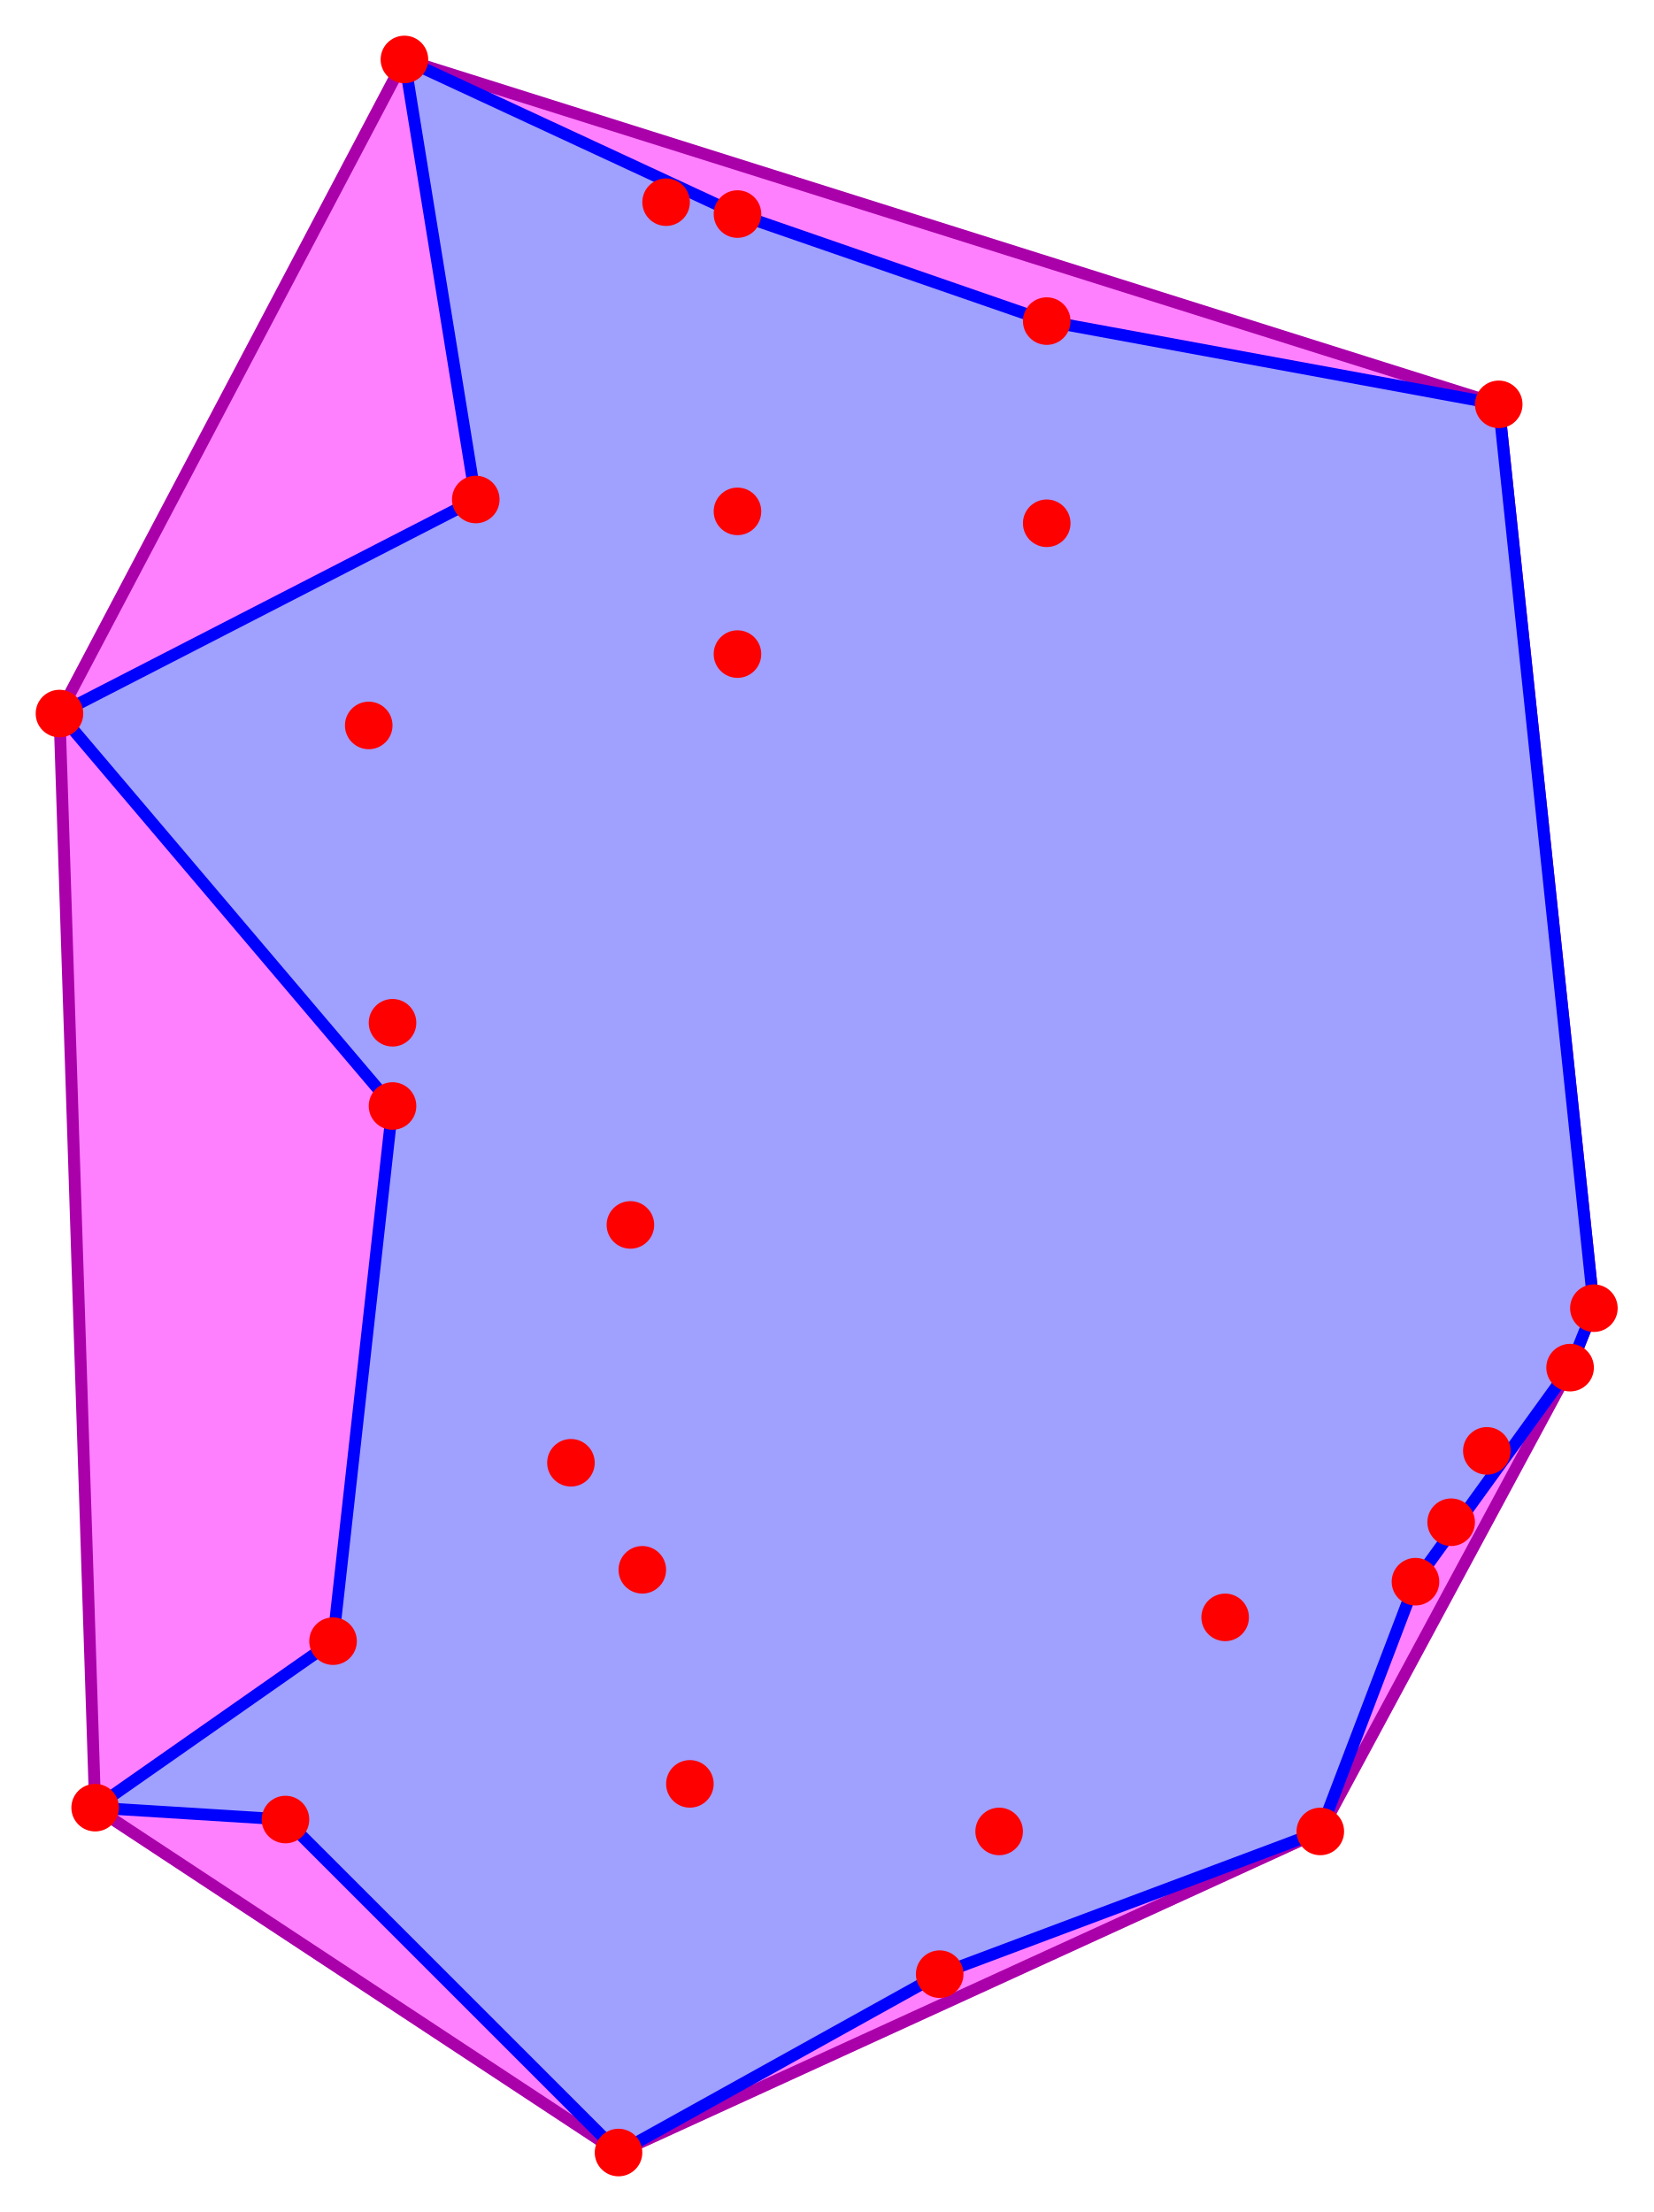
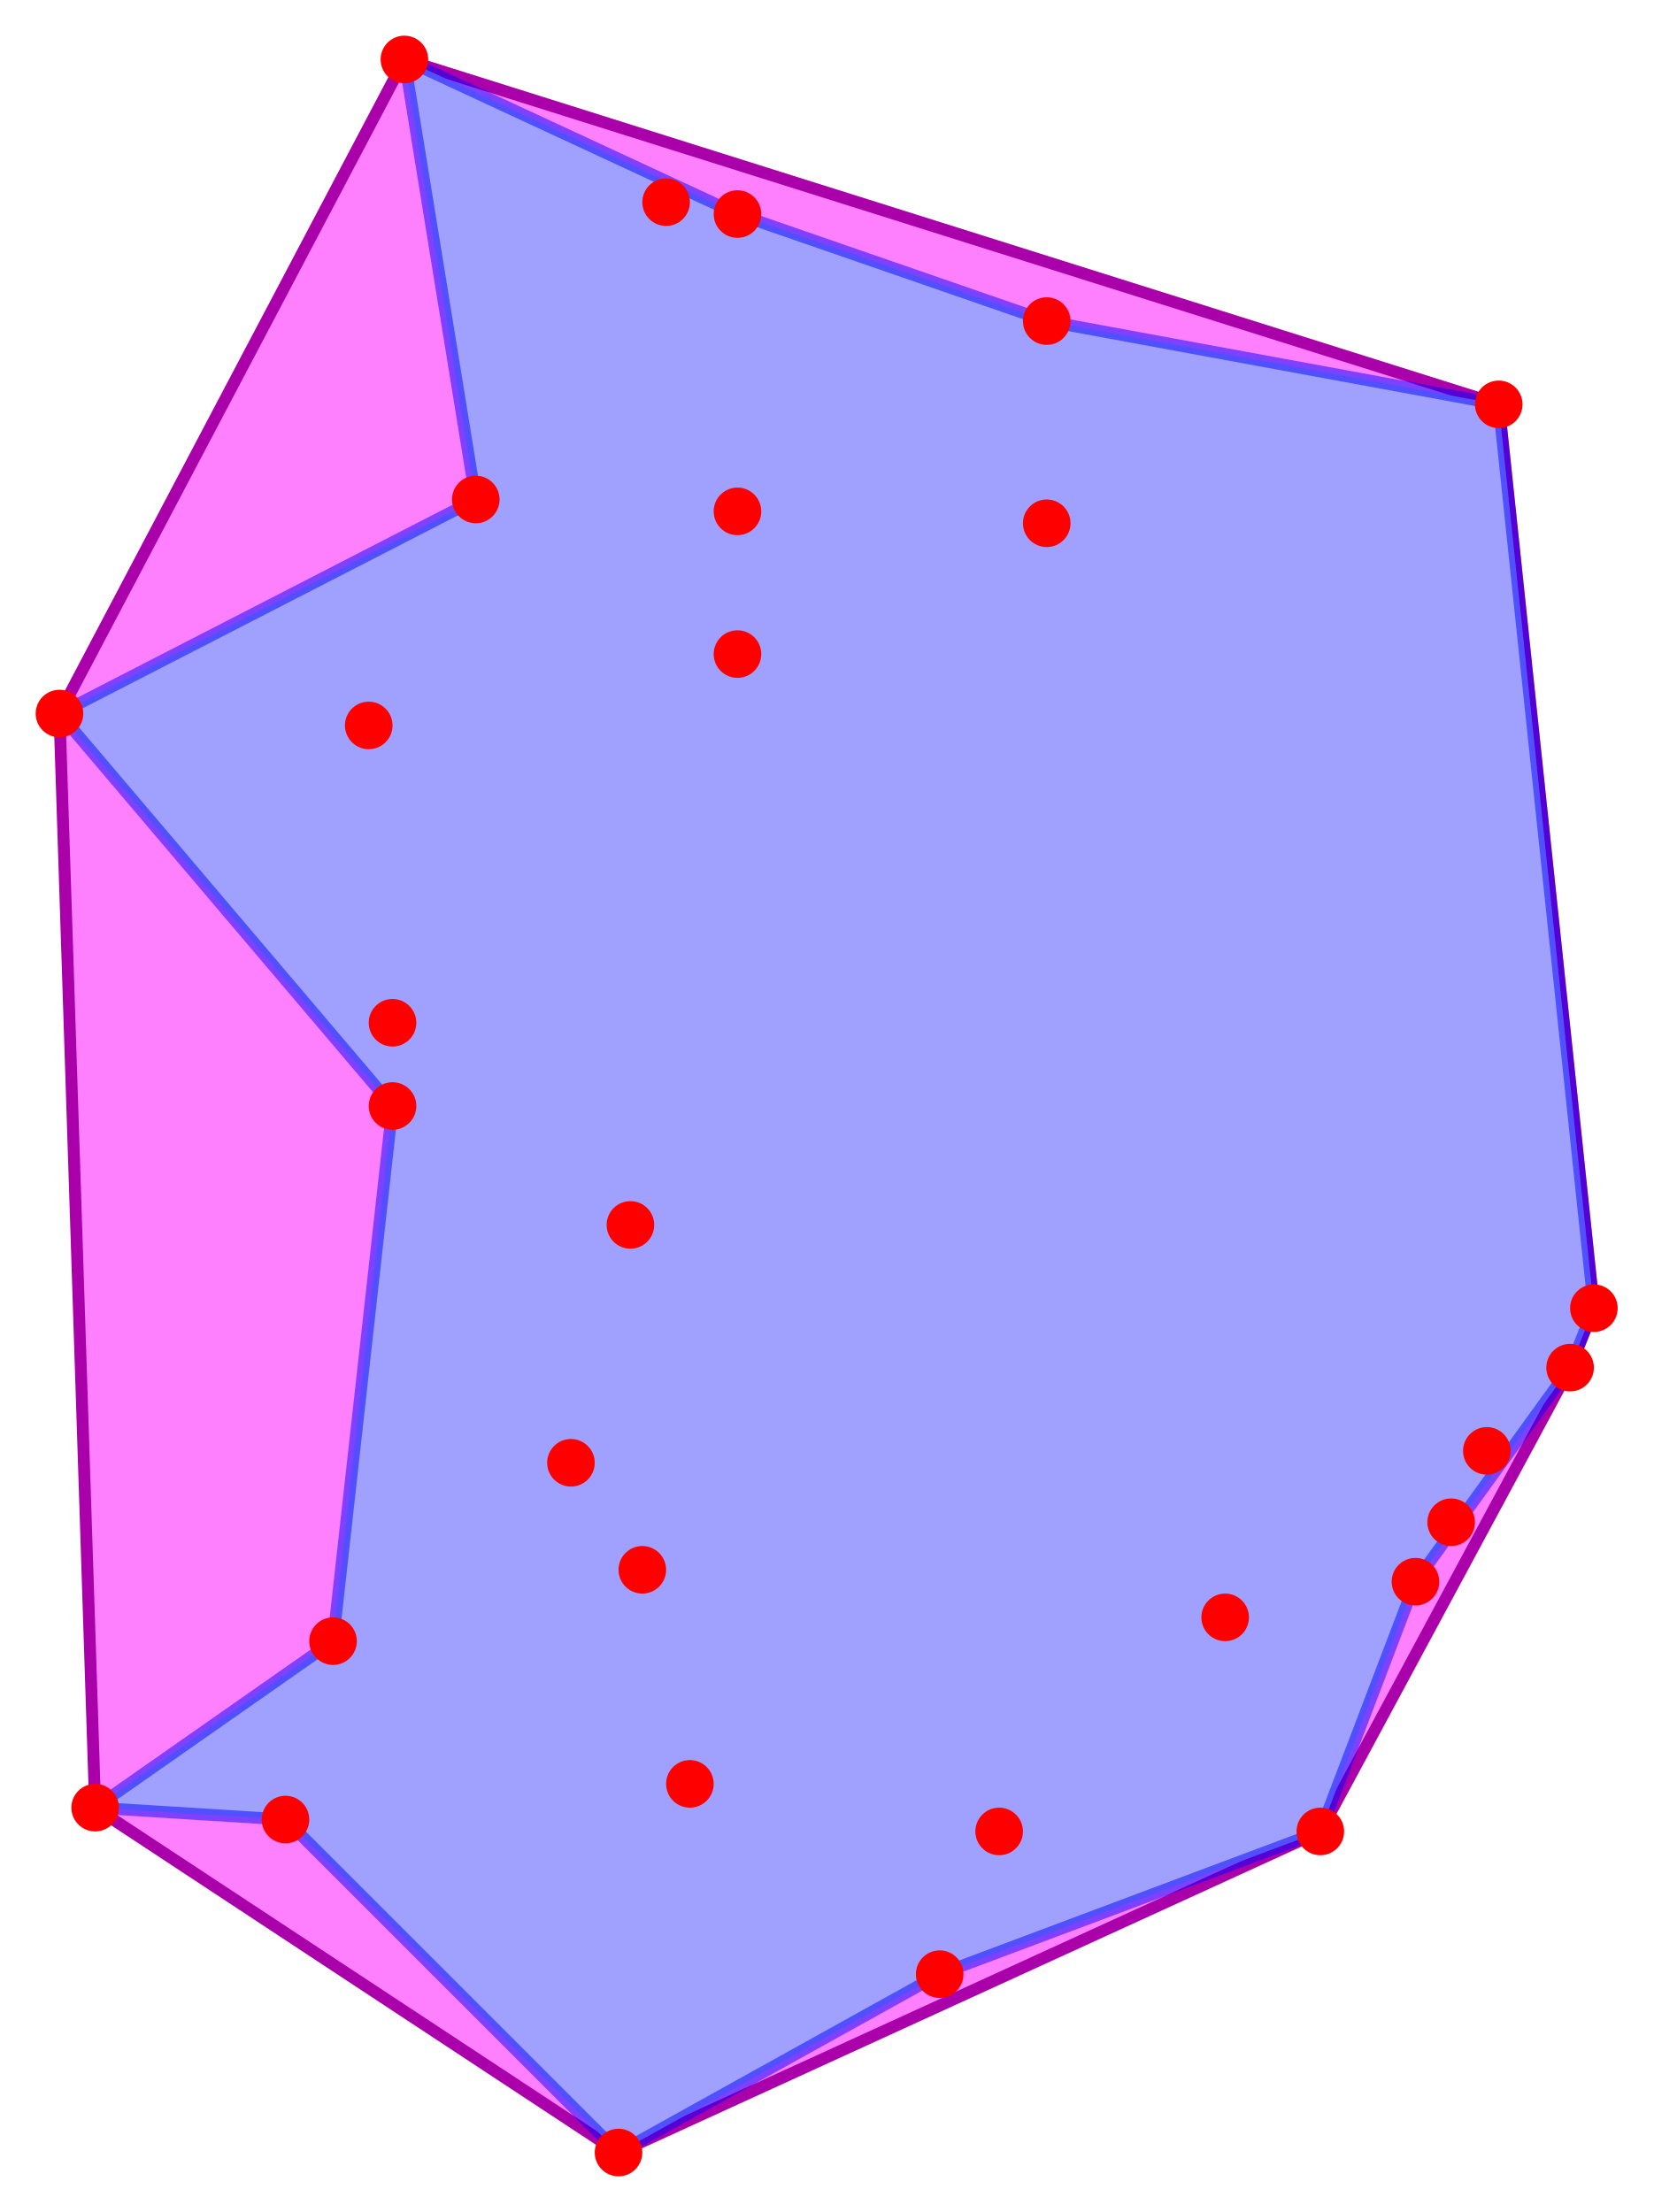
<svg xmlns="http://www.w3.org/2000/svg" viewBox="47 -214 139 186">
  <path style="stroke:#aa00aa; stroke-width:1; fill:#ff80ff; stroke-linejoin:round; " fill-rule="evenodd" d="M 99 -33 L 55 -62 52 -154 81 -209 173 -180 181 -104 179 -99 158 -60 Z" />
-   <path style="stroke:#0000ff; stroke-width:1; fill:#a0a0ff; stroke-linejoin:round; " fill-rule="evenodd" d="M 99 -33 L 71 -61 55 -62 75 -76 80 -121 52 -154 52 -154 87 -172 81 -209 81 -209 109 -196 135 -187 173 -180 173 -180 173 -180 181 -104 181 -104 179 -99 166 -81 158 -60 126 -48 99 -33 Z" />
+   <path style="stroke:#0000ff; stroke-width:1; stroke-opacity:0.5; fill:#a0a0ff; stroke-linejoin:round; " fill-rule="evenodd" d="M 99 -33 L 71 -61 55 -62 75 -76 80 -121 52 -154 52 -154 87 -172 81 -209 81 -209 109 -196 135 -187 173 -180 173 -180 173 -180 181 -104 181 -104 179 -99 166 -81 158 -60 126 -48 99 -33 Z" />
  <g style="fill:#ff0000; ">
    <circle r="2" cx="158" cy="-60" />
    <circle r="2" cx="105" cy="-64" />
    <circle r="2" cx="109" cy="-196" />
    <circle r="2" cx="87" cy="-172" />
    <circle r="2" cx="75" cy="-76" />
    <circle r="2" cx="100" cy="-111" />
    <circle r="2" cx="99" cy="-33" />
    <circle r="2" cx="150" cy="-78" />
    <circle r="2" cx="95" cy="-91" />
    <circle r="2" cx="81" cy="-209" />
    <circle r="2" cx="78" cy="-153" />
    <circle r="2" cx="172" cy="-92" />
    <circle r="2" cx="109" cy="-159" />
    <circle r="2" cx="179" cy="-99" />
    <circle r="2" cx="80" cy="-121" />
    <circle r="2" cx="80" cy="-128" />
    <circle r="2" cx="52" cy="-154" />
    <circle r="2" cx="181" cy="-104" />
    <circle r="2" cx="166" cy="-81" />
    <circle r="2" cx="71" cy="-61" />
    <circle r="2" cx="131" cy="-60" />
    <circle r="2" cx="101" cy="-82" />
    <circle r="2" cx="126" cy="-48" />
    <circle r="2" cx="173" cy="-180" />
    <circle r="2" cx="109" cy="-171" />
    <circle r="2" cx="169" cy="-86" />
    <circle r="2" cx="135" cy="-170" />
    <circle r="2" cx="55" cy="-62" />
    <circle r="2" cx="103" cy="-197" />
    <circle r="2" cx="135" cy="-187" />
  </g>
</svg>
